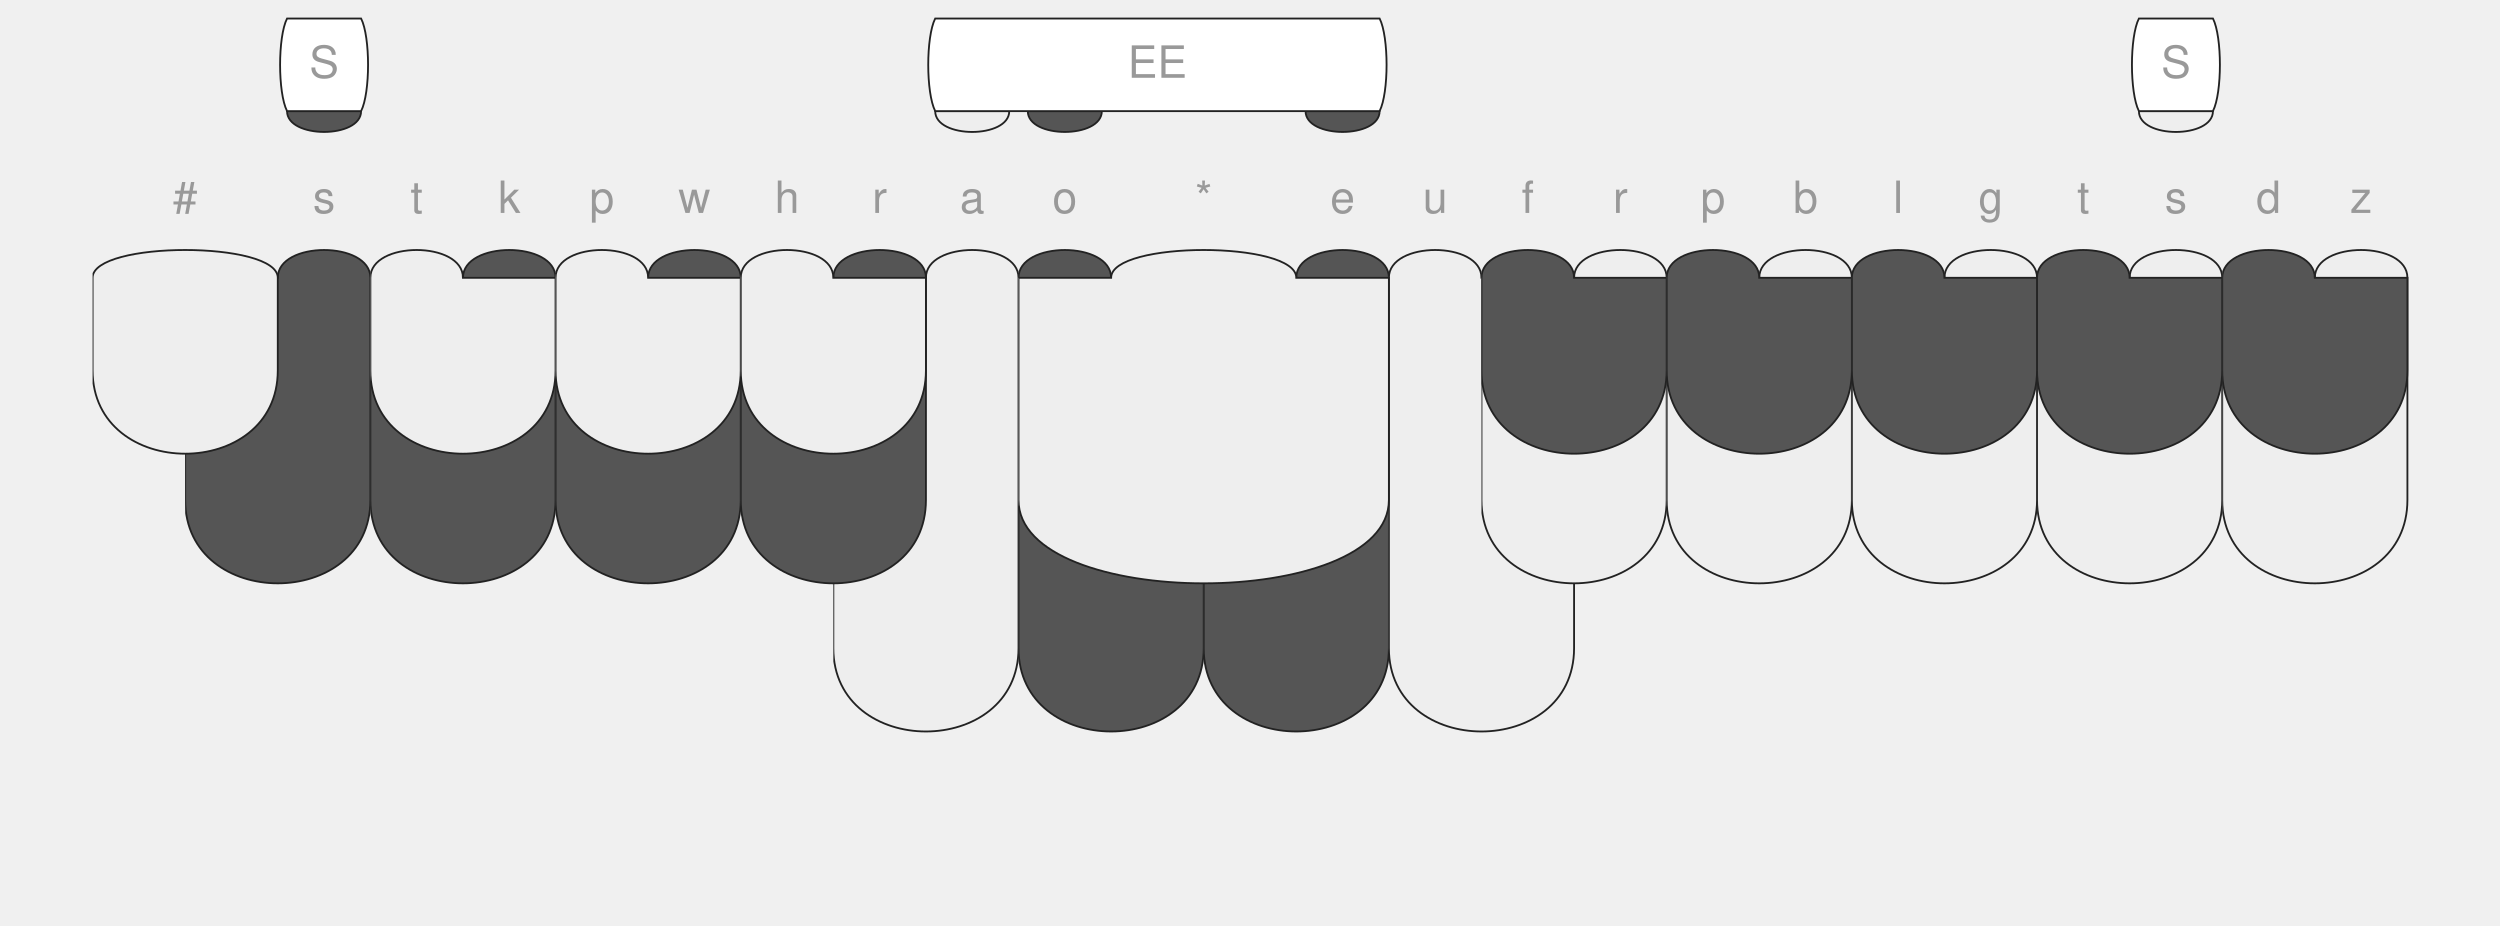
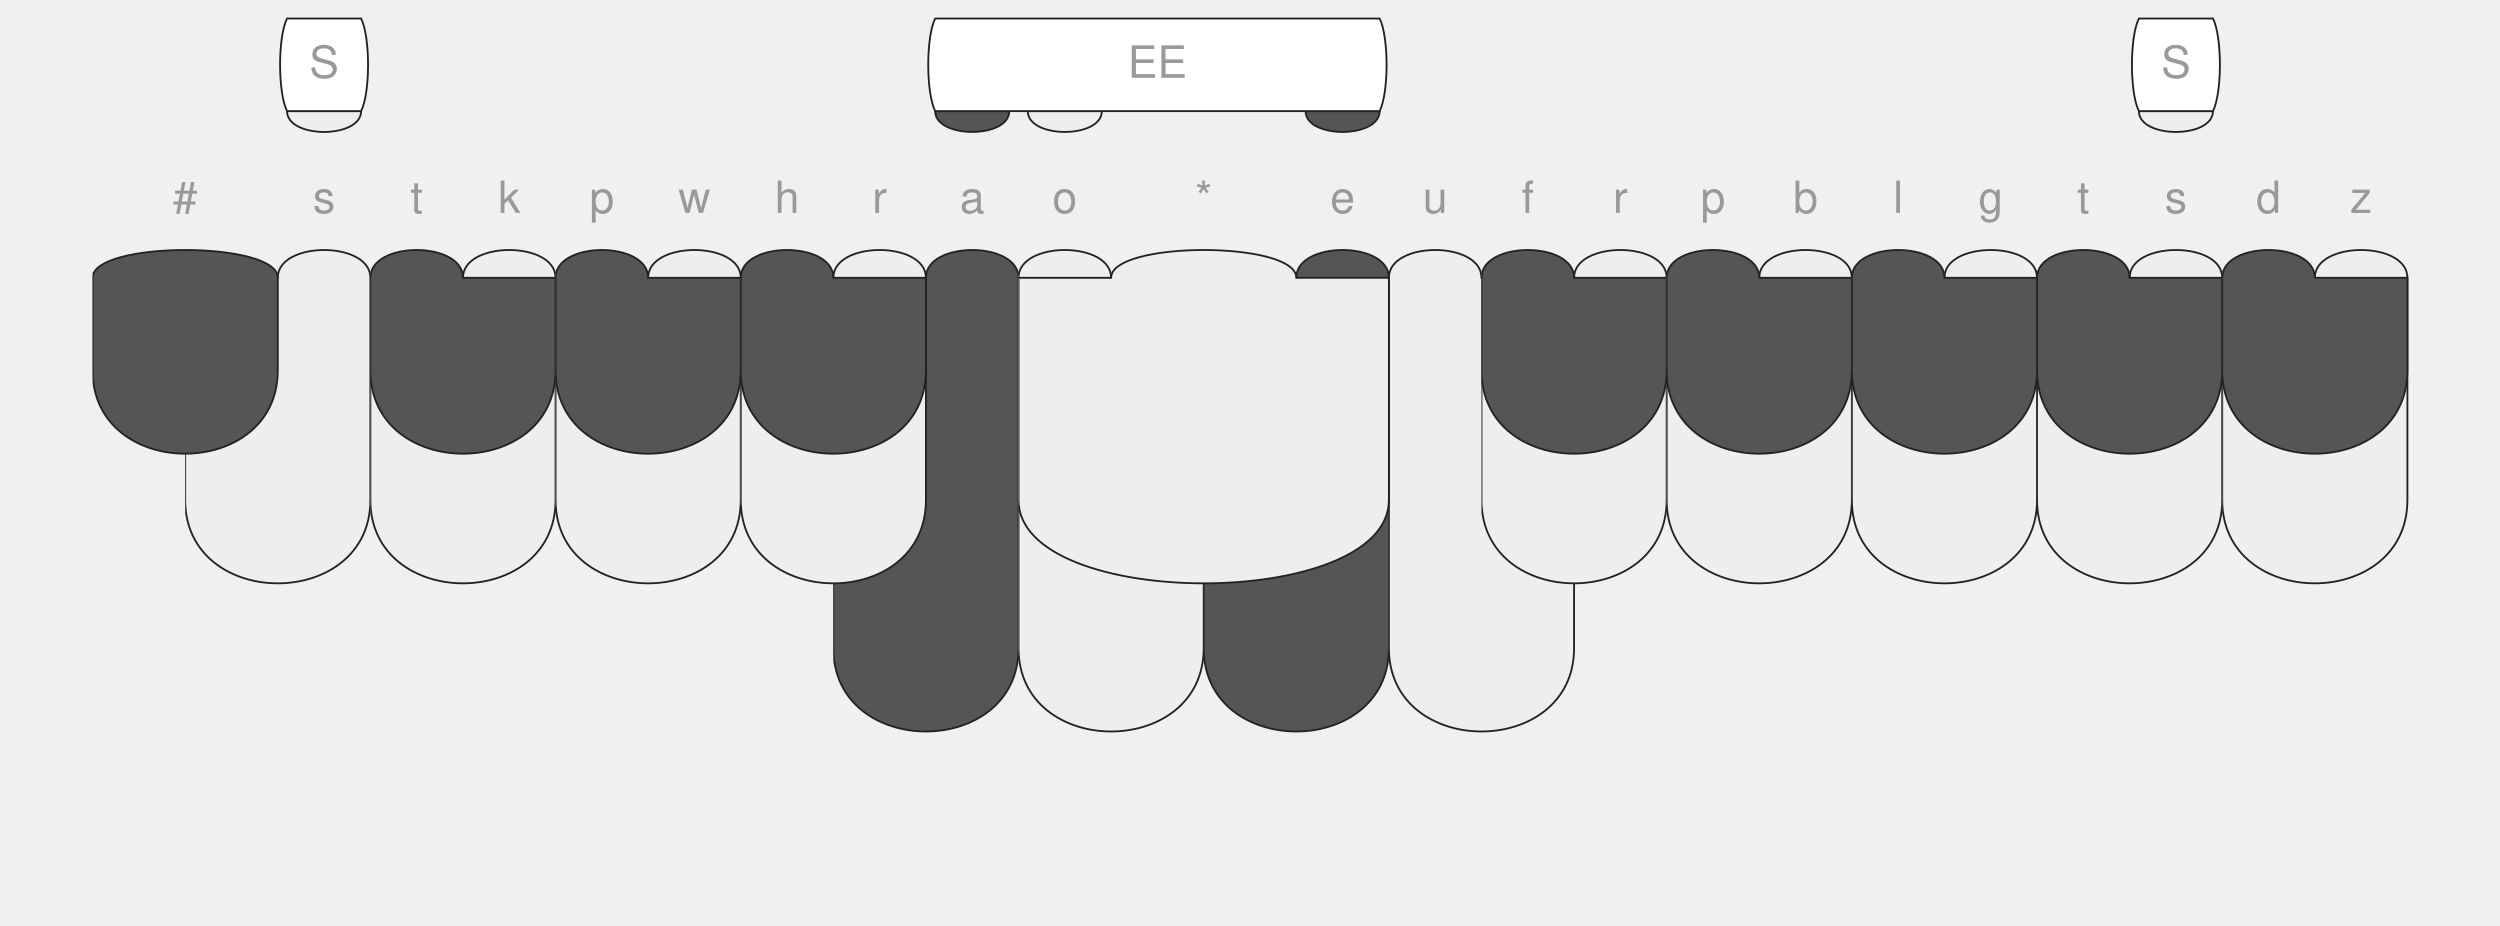
<svg xmlns="http://www.w3.org/2000/svg" xmlns:xlink="http://www.w3.org/1999/xlink" version="1.1" baseProfile="full" viewBox="0 0 1350 500">
  <style type="text/css">
    .stroked {
  stroke-width: 1;
  stroke: #222;
}

.darkFill {
  fill: #555;
}

.lightFill {
  fill: #eee;
}

.whiteFill {
  fill: #fff;
}

.buttonLabel {
  text-anchor: middle;
  text-transform: capitalize;
  font-family: Helvetica, Arial, sans-serif;
  font-size: 24px;
  fill: #999;
}

svg {
  /* border: 1px dotted white; */
}

  </style>
  <symbol id="topRowPath">
    <path d="M 0.0 100 C 0.0 80.0 50.0 80.0 50.0 100 L 100.0 100 L 100.0 150 C 100.0 210.0 0.0 210.0 0.0 150 z" />
  </symbol>
  <symbol id="bottomRowPath">
    <path d="M 0.0 100 L 50.0 100 C 50.0 80.0 100.0 80.0 100.0 100 L 100.0 220 C 100.0 280.0 0.0 280.0 0.0 220 z" />
  </symbol>
  <symbol id="thumbFirstPath">
    <path d="M 0.0 100 L 50.0 100 C 50.0 80.0 100.0 80.0 100.0 100 L 100.0 300 C 100.0 360.0 0.0 360.0 0.0 300 z" />
  </symbol>
  <symbol id="thumbSecondPath">
    <path d="M 0.0 100 C 0.0 80.0 50.0 80.0 50.0 100 L 100.0 100 L 100.0 300 C 100.0 360.0 0.0 360.0 0.0 300 z" />
  </symbol>
  <symbol id="starKeyPath">
    <path d="M 0.0 100 L 50.0 100 C 50.0 80.0 150.0 80.0 150.0 100 L 200.0 100 L 200.0 220 C 200.0 280.0 0.0 280.0 0.0 220 z" />
  </symbol>
  <symbol id="numberKeyPath">
    <path d="M 0.0 100 C 0.0 80.0 100.0 80.0 100.0 100 L 100.0 150 C 100.0 210.0 0.0 210.0 0.0 150 z" />
  </symbol>
  <symbol id="matcher-width-1">
    <path d="M 5.0 100 L 45.0 100 C 45.0 115.0 5.0 115.0 5.0 100 z" />
  </symbol>
  <symbol id="matcher-width-2">
    <path d="M 5.0 100 L 95.0 100 C 95.0 115.0 5.0 115.0 5.0 100 z" />
  </symbol>
  <symbol id="span-width-1">
    <path d="M 5.0 100 L 45.0 100 C 50.0 110 50.0 140 45.0 150 L 5.0 150 C  0 140 0 110 5.0 100 z" />
  </symbol>
  <symbol id="span-width-2">
    <path d="M 5.0 100 L 95.0 100 C 100.0 110 100.0 140 95.0 150 L 5.0 150 C  0 140 0 110 5.0 100 z" />
  </symbol>
  <symbol id="span-width-3">
    <path d="M 5.0 100 L 145.0 100 C 150.0 110 150.0 140 145.0 150 L 5.0 150 C  0 140 0 110 5.0 100 z" />
  </symbol>
  <symbol id="span-width-4">
    <path d="M 5.0 100 L 195.0 100 C 200.0 110 200.0 140 195.0 150 L 5.0 150 C  0 140 0 110 5.0 100 z" />
  </symbol>
  <symbol id="span-width-5">
    <path d="M 5.0 100 L 245.0 100 C 250.0 110 250.0 140 245.0 150 L 5.0 150 C  0 140 0 110 5.0 100 z" />
  </symbol>
  <symbol id="span-width-6">
    <path d="M 5.0 100 L 295.0 100 C 300.0 110 300.0 140 295.0 150 L 5.0 150 C  0 140 0 110 5.0 100 z" />
  </symbol>
  <symbol id="span-width-7">
    <path d="M 5.0 100 L 345.0 100 C 350.0 110 350.0 140 345.0 150 L 5.0 150 C  0 140 0 110 5.0 100 z" />
  </symbol>
  <symbol id="span-width-8">
    <path d="M 5.0 100 L 395.0 100 C 400.0 110 400.0 140 395.0 150 L 5.0 150 C  0 140 0 110 5.0 100 z" />
  </symbol>
  <symbol id="span-width-9">
    <path d="M 5.0 100 L 445.0 100 C 450.0 110 450.0 140 445.0 150 L 5.0 150 C  0 140 0 110 5.0 100 z" />
  </symbol>
  <symbol id="span-width-10">
    <path d="M 5.0 100 L 495.0 100 C 500.0 110 500.0 140 495.0 150 L 5.0 150 C  0 140 0 110 5.0 100 z" />
  </symbol>
  <symbol id="span-width-11">
    <path d="M 5.0 100 L 545.0 100 C 550.0 110 550.0 140 545.0 150 L 5.0 150 C  0 140 0 110 5.0 100 z" />
  </symbol>
  <symbol id="span-width-12">
    <path d="M 5.0 100 L 595.0 100 C 600.0 110 600.0 140 595.0 150 L 5.0 150 C  0 140 0 110 5.0 100 z" />
  </symbol>
  <symbol id="span-width-13">
    <path d="M 5.0 100 L 645.0 100 C 650.0 110 650.0 140 645.0 150 L 5.0 150 C  0 140 0 110 5.0 100 z" />
  </symbol>
  <symbol id="span-width-14">
    <path d="M 5.0 100 L 695.0 100 C 700.0 110 700.0 140 695.0 150 L 5.0 150 C  0 140 0 110 5.0 100 z" />
  </symbol>
  <symbol id="span-width-15">
    <path d="M 5.0 100 L 745.0 100 C 750.0 110 750.0 140 745.0 150 L 5.0 150 C  0 140 0 110 5.0 100 z" />
  </symbol>
  <g transform="translate(100)">
-     <use xlink:href="#thumbFirstPath" x="350.0" y="50" class="stroked lightFill" />
-     <use xlink:href="#thumbSecondPath" x="450.0" y="50" class="stroked darkFill" />
+     <use xlink:href="#thumbFirstPath" x="350.0" y="50" class="stroked darkFill" />
+     <use xlink:href="#thumbSecondPath" x="450.0" y="50" class="stroked lightFill" />
    <use xlink:href="#thumbFirstPath" x="550.0" y="50" class="stroked darkFill" />
    <use xlink:href="#thumbSecondPath" x="650.0" y="50" class="stroked lightFill" />
-     <use xlink:href="#bottomRowPath" x="0" y="50" class="stroked darkFill" />
-     <use xlink:href="#bottomRowPath" x="100" y="50" class="stroked darkFill" />
-     <use xlink:href="#bottomRowPath" x="200" y="50" class="stroked darkFill" />
-     <use xlink:href="#bottomRowPath" x="300" y="50" class="stroked darkFill" />
+     <use xlink:href="#bottomRowPath" x="0" y="50" class="stroked lightFill" />
+     <use xlink:href="#bottomRowPath" x="100" y="50" class="stroked lightFill" />
+     <use xlink:href="#bottomRowPath" x="200" y="50" class="stroked lightFill" />
+     <use xlink:href="#bottomRowPath" x="300" y="50" class="stroked lightFill" />
    <use xlink:href="#starKeyPath" x="450.0" y="50" class="stroked lightFill" />
    <use xlink:href="#bottomRowPath" x="700" y="50" class="stroked lightFill" />
    <use xlink:href="#bottomRowPath" x="800" y="50" class="stroked lightFill" />
    <use xlink:href="#bottomRowPath" x="900" y="50" class="stroked lightFill" />
    <use xlink:href="#bottomRowPath" x="1000" y="50" class="stroked lightFill" />
    <use xlink:href="#bottomRowPath" x="1100" y="50" class="stroked lightFill" />
-     <use xlink:href="#numberKeyPath" x="-50.0" y="50" class="stroked lightFill" />
-     <use xlink:href="#topRowPath" x="100" y="50" class="stroked lightFill" />
-     <use xlink:href="#topRowPath" x="200" y="50" class="stroked lightFill" />
-     <use xlink:href="#topRowPath" x="300" y="50" class="stroked lightFill" />
+     <use xlink:href="#numberKeyPath" x="-50.0" y="50" class="stroked darkFill" />
+     <use xlink:href="#topRowPath" x="100" y="50" class="stroked darkFill" />
+     <use xlink:href="#topRowPath" x="200" y="50" class="stroked darkFill" />
+     <use xlink:href="#topRowPath" x="300" y="50" class="stroked darkFill" />
    <use xlink:href="#topRowPath" x="700" y="50" class="stroked darkFill" />
    <use xlink:href="#topRowPath" x="800" y="50" class="stroked darkFill" />
    <use xlink:href="#topRowPath" x="900" y="50" class="stroked darkFill" />
    <use xlink:href="#topRowPath" x="1000" y="50" class="stroked darkFill" />
    <use xlink:href="#topRowPath" x="1100" y="50" class="stroked darkFill" />
    <text class="buttonLabel" y="115" x="0">
      <tspan>#</tspan>
    </text>
    <text class="buttonLabel" y="115" x="75">
      <tspan>s</tspan>
    </text>
    <text class="buttonLabel" y="115" x="125">
      <tspan>t</tspan>
    </text>
    <text class="buttonLabel" y="115" x="175">
      <tspan>k</tspan>
    </text>
    <text class="buttonLabel" y="115" x="225">
      <tspan>p</tspan>
    </text>
    <text class="buttonLabel" y="115" x="275">
      <tspan>w</tspan>
    </text>
    <text class="buttonLabel" y="115" x="325">
      <tspan>h</tspan>
    </text>
    <text class="buttonLabel" y="115" x="375">
      <tspan>r</tspan>
    </text>
    <text class="buttonLabel" y="115" x="425">
      <tspan>a</tspan>
    </text>
    <text class="buttonLabel" y="115" x="475">
      <tspan>o</tspan>
    </text>
    <text class="buttonLabel" y="115" x="550">
      <tspan>*</tspan>
    </text>
    <text class="buttonLabel" y="115" x="625">
      <tspan>e</tspan>
    </text>
    <text class="buttonLabel" y="115" x="675">
      <tspan>u</tspan>
    </text>
    <text class="buttonLabel" y="115" x="725">
      <tspan>f</tspan>
    </text>
    <text class="buttonLabel" y="115" x="775">
      <tspan>r</tspan>
    </text>
    <text class="buttonLabel" y="115" x="825">
      <tspan>p</tspan>
    </text>
    <text class="buttonLabel" y="115" x="875">
      <tspan>b</tspan>
    </text>
    <text class="buttonLabel" y="115" x="925">
      <tspan>l</tspan>
    </text>
    <text class="buttonLabel" y="115" x="975">
      <tspan>g</tspan>
    </text>
    <text class="buttonLabel" y="115" x="1025">
      <tspan>t</tspan>
    </text>
    <text class="buttonLabel" y="115" x="1075">
      <tspan>s</tspan>
    </text>
    <text class="buttonLabel" y="115" x="1125">
      <tspan>d</tspan>
    </text>
    <text class="buttonLabel" y="115" x="1175">
      <tspan>z</tspan>
    </text>
    <g>
      <use xlink:href="#matcher-width-1" x="1050" y="-40" class="stroked lightFill" />
      <use xlink:href="#span-width-1" x="1050" y="-90" class="stroked whiteFill" />
      <text class="buttonLabel" x="1075.0" y="42">
        <tspan>S</tspan>
      </text>
    </g>
    <g>
-       <use xlink:href="#matcher-width-1" x="400" y="-40" class="stroked lightFill" />
-       <use xlink:href="#matcher-width-1" x="450" y="-40" class="stroked darkFill" />
+       <use xlink:href="#matcher-width-1" x="400" y="-40" class="stroked darkFill" />
+       <use xlink:href="#matcher-width-1" x="450" y="-40" class="stroked lightFill" />
      <use xlink:href="#matcher-width-1" x="600" y="-40" class="stroked darkFill" />
      <use xlink:href="#span-width-5" x="400" y="-90" class="stroked whiteFill" />
      <text class="buttonLabel" x="525.0" y="42">
        <tspan>EE</tspan>
      </text>
    </g>
    <g>
-       <use xlink:href="#matcher-width-1" x="50" y="-40" class="stroked darkFill" />
+       <use xlink:href="#matcher-width-1" x="50" y="-40" class="stroked lightFill" />
      <use xlink:href="#span-width-1" x="50" y="-90" class="stroked whiteFill" />
      <text class="buttonLabel" x="75.0" y="42">
        <tspan>S</tspan>
      </text>
    </g>
  </g>
</svg>
